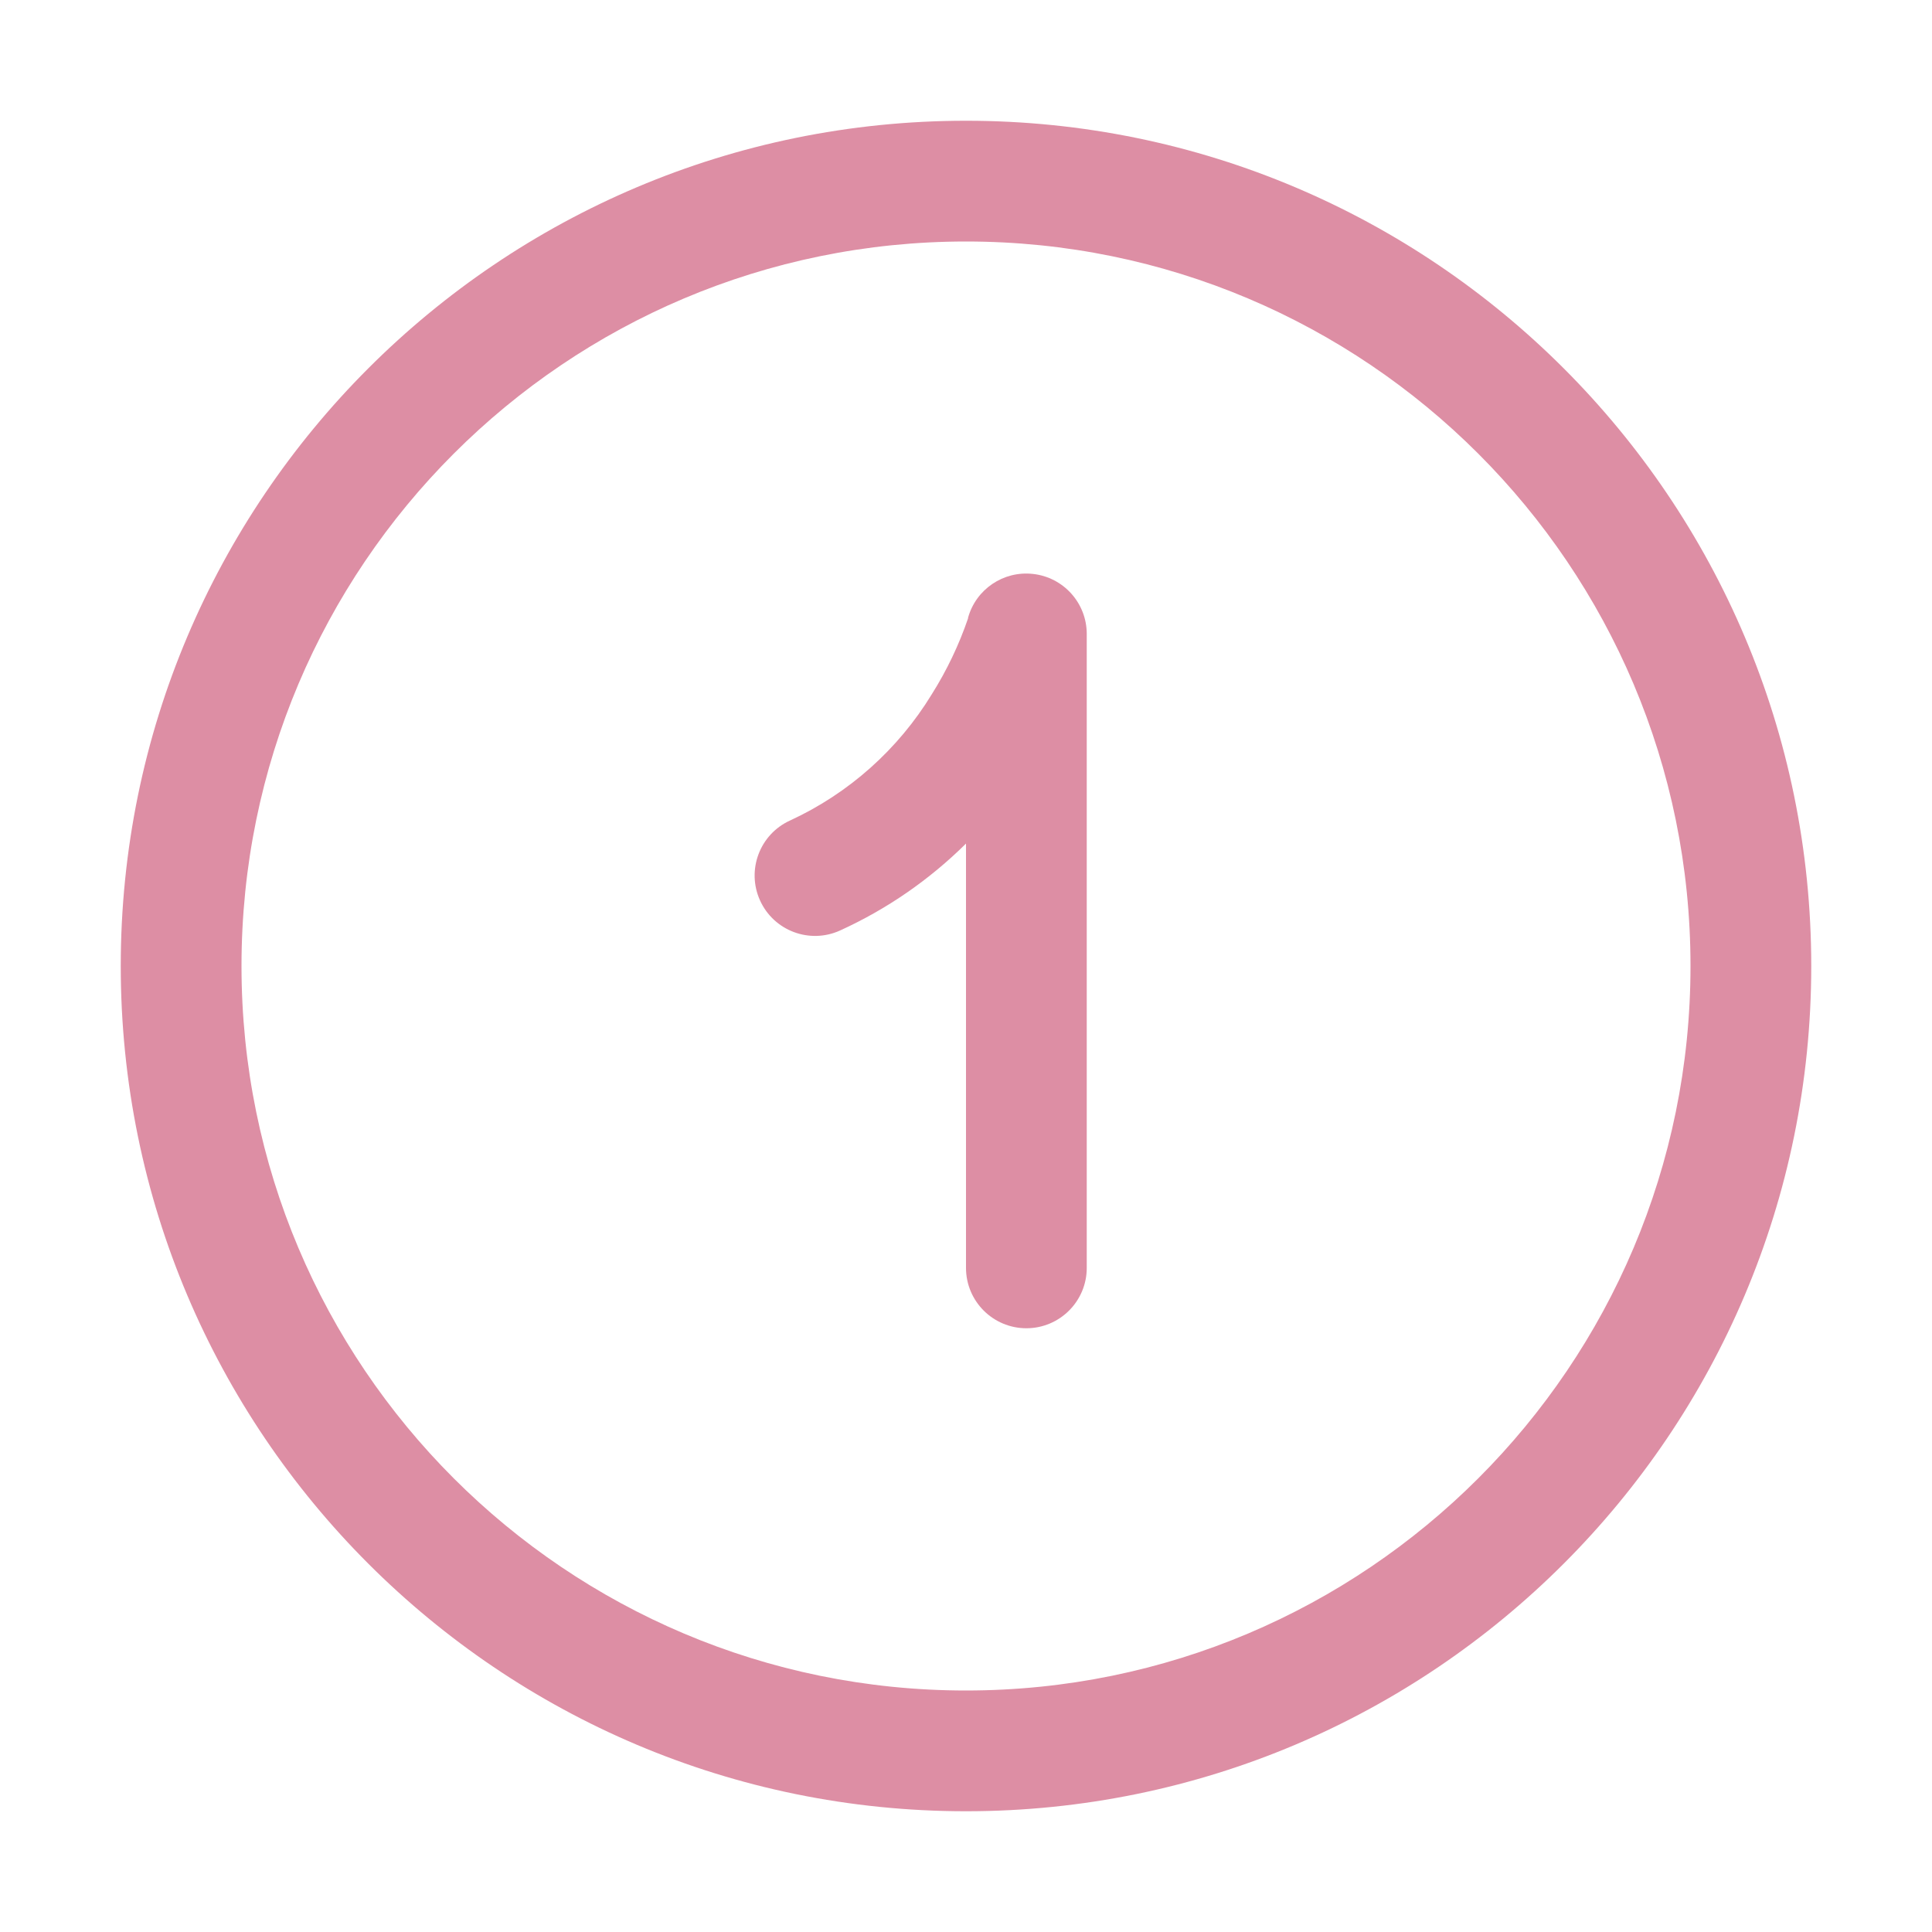
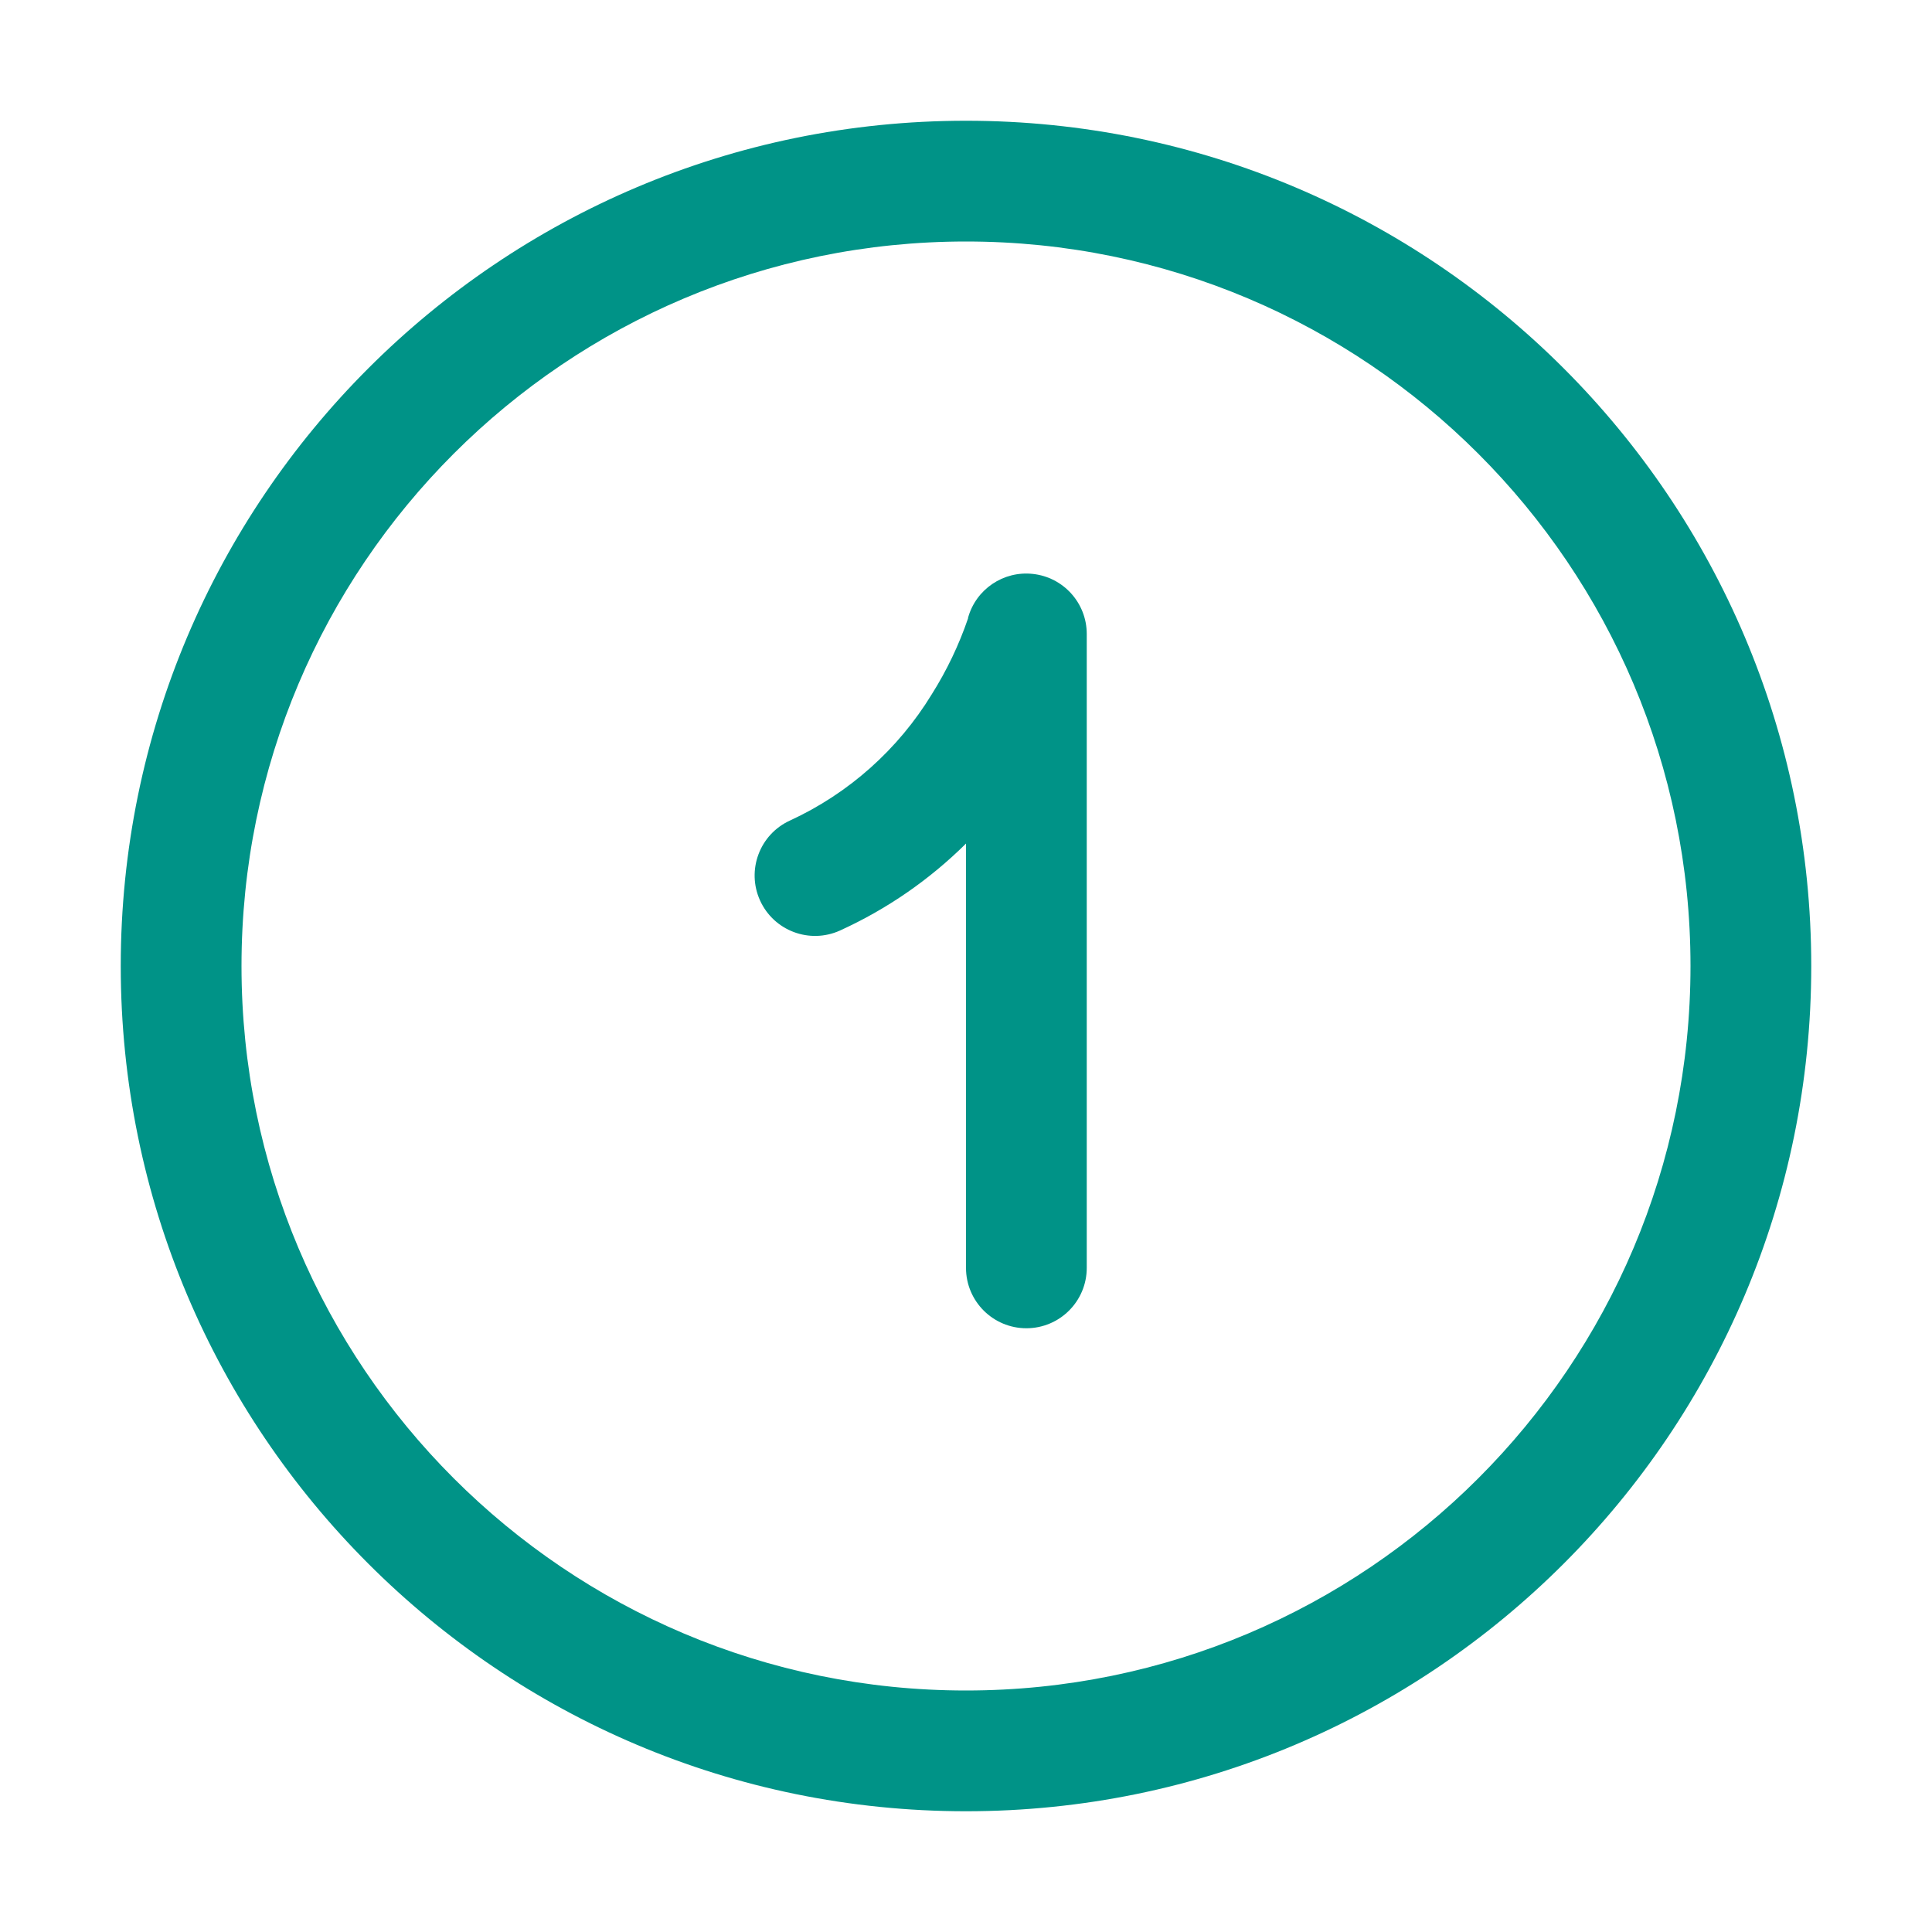
<svg xmlns="http://www.w3.org/2000/svg" width="1em" height="1em" viewBox="0 0 16 16">
-   <path fill="#DD8EA4" d="M8 2a6 6 0 1 0 0 12A6 6 0 0 0 8 2M1 8a7 7 0 1 1 14 0A7 7 0 0 1 1 8m7.554-3.247A.5.5 0 0 1 9 5.25v5.25a.5.5 0 0 1-1 0V6.986a3.6 3.6 0 0 1-1.043.72a.5.5 0 1 1-.414-.911a2.7 2.7 0 0 0 1.174-1.046a3 3 0 0 0 .3-.628v-.005a.5.5 0 0 1 .537-.363" />
+   <path fill="#009387" d="M8 2a6 6 0 1 0 0 12A6 6 0 0 0 8 2M1 8a7 7 0 1 1 14 0A7 7 0 0 1 1 8m7.554-3.247A.5.5 0 0 1 9 5.25v5.25a.5.5 0 0 1-1 0V6.986a3.6 3.6 0 0 1-1.043.72a.5.5 0 1 1-.414-.911a2.7 2.7 0 0 0 1.174-1.046a3 3 0 0 0 .3-.628v-.005a.5.5 0 0 1 .537-.363" />
</svg>
